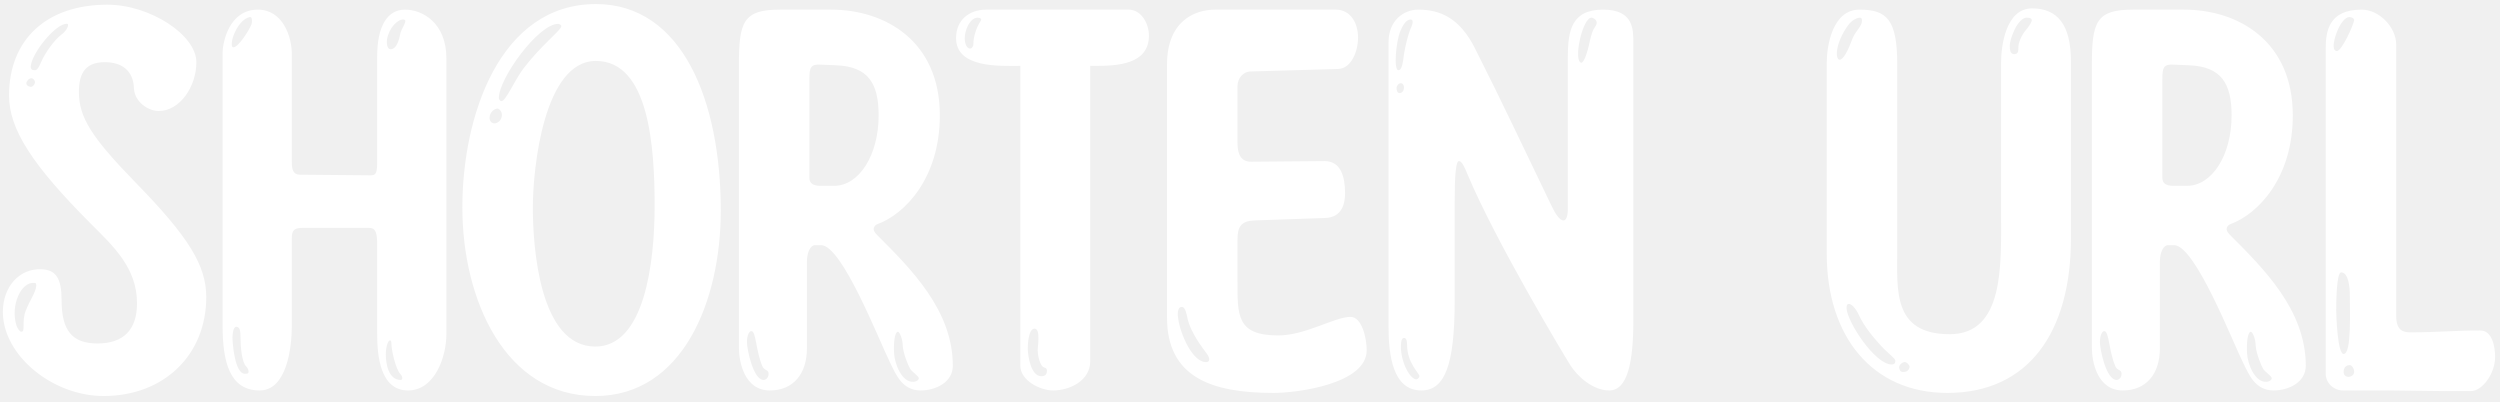
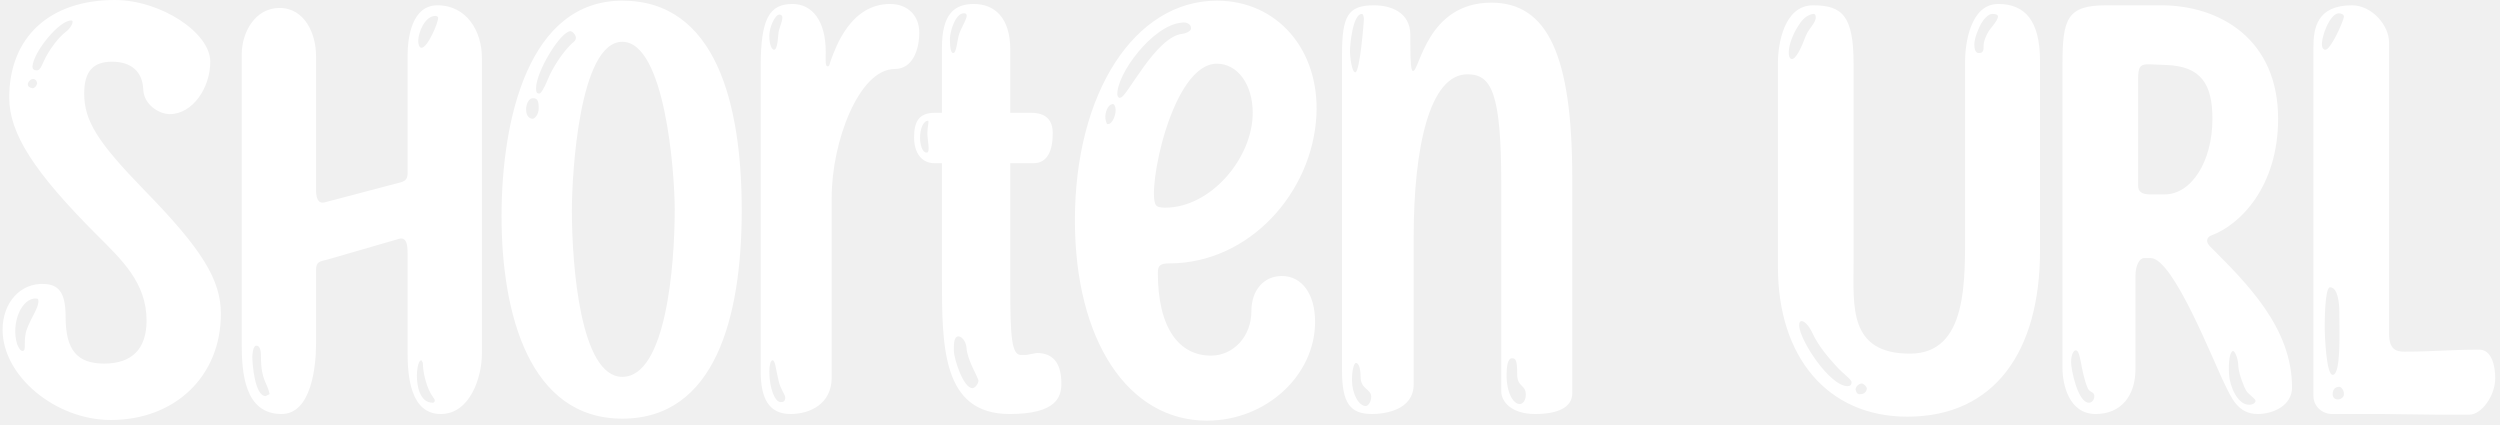
- <svg xmlns="http://www.w3.org/2000/svg" width="461" height="74" viewBox="0 0 461 74" fill="none">
-   <path d="M19.11 73.026C9.648 73.026 0.528 65.502 0.528 57.522C0.528 52.848 3.606 49.428 7.71 49.656C10.332 49.77 11.358 51.366 11.358 55.356C11.358 60.942 13.296 63.336 17.97 63.336C22.758 63.336 25.266 60.828 25.266 55.926C25.266 49.428 20.934 45.438 16.83 41.334C5.886 30.39 1.668 23.778 1.668 17.622C1.668 7.248 8.622 0.864 19.794 0.864C27.66 0.864 36.21 6.45 36.21 11.466C36.21 16.026 33.132 20.472 29.256 20.472C27.432 20.472 24.81 18.876 24.696 16.254C24.582 13.176 22.644 11.466 19.338 11.466C16.032 11.466 14.55 13.176 14.55 16.938C14.55 21.612 16.83 25.26 24.924 33.582C34.842 43.728 38.034 48.972 38.034 54.786C38.034 65.502 30.168 73.026 19.11 73.026ZM8.28 10.098C8.85 9.072 10.104 7.362 11.244 6.45C12.384 5.652 12.84 4.398 12.384 4.398C10.446 4.17 5.886 9.642 5.658 12.264C5.658 12.72 5.886 12.948 6.342 12.948C7.14 13.062 7.368 11.58 8.28 10.098ZM6.456 15.228C6.456 14.772 6.114 14.43 5.772 14.43C5.316 14.43 4.86 15 4.86 15.342C4.86 15.684 5.088 15.912 5.658 16.026C6 16.026 6.342 15.684 6.456 15.228ZM4.746 57.294C5.544 55.242 6.57 53.988 6.684 52.734C6.684 52.392 6.684 52.164 6.342 52.164C3.834 51.936 1.896 56.382 3.036 60.03C3.264 60.6 3.606 61.17 3.948 61.17C4.746 61.17 3.948 59.346 4.746 57.294ZM75.246 72C70.116 72 69.546 65.616 69.546 61.512V44.982C69.546 43.044 69.318 42.018 68.064 42.018H55.866C54.384 42.018 53.814 42.36 53.814 43.842V60.03C53.814 64.362 52.788 72 47.886 72C42.3 72 41.046 66.642 41.046 60.03V9.756C41.046 7.932 42.186 1.776 47.544 1.776C52.104 1.776 53.814 6.678 53.814 9.984V29.934C53.814 31.188 54.042 32.214 55.296 32.214L68.292 32.328C69.09 32.328 69.546 32.214 69.546 30.162V10.44C69.546 4.74 71.484 1.776 74.676 1.776C77.868 1.776 82.314 4.17 82.314 10.782V61.626C82.314 65.844 80.148 72 75.246 72ZM42.984 8.73C43.896 8.844 46.062 5.424 46.404 4.398C46.518 3.942 46.518 3.03 46.062 3.144C44.01 3.6 42.756 6.906 42.756 7.818C42.756 8.046 42.642 8.616 42.984 8.73ZM73.764 6.45C73.878 5.31 75.36 3.714 74.448 3.6C73.308 3.486 71.712 5.196 71.37 7.248C71.256 8.388 71.484 8.958 71.94 9.072C73.194 9.186 73.65 7.02 73.764 6.45ZM45.834 68.58C45.834 68.238 45.72 67.896 45.378 67.554C44.58 66.756 44.352 63.906 44.352 62.196C44.352 61.056 44.238 60.258 43.554 60.258C42.984 60.258 42.87 61.74 42.87 62.196C42.87 63.45 43.326 68.922 45.15 68.922C45.492 68.922 45.834 68.922 45.834 68.58ZM73.878 69.036C72.966 68.124 72.168 64.59 72.168 63.222C72.168 62.994 72.054 62.766 71.94 62.766C71.484 62.766 71.142 64.134 71.142 65.388C71.142 67.212 71.712 70.062 73.878 70.062C74.334 70.062 74.22 69.378 73.878 69.036ZM109.77 73.026C93.126 73.026 85.26 55.242 85.26 38.256C85.26 21.27 92.213 0.75 109.884 0.75C125.844 0.75 132.912 18.648 132.912 38.826C132.912 55.584 125.844 73.026 109.77 73.026ZM92.442 18.648C93.24 18.762 94.95 14.658 96.546 12.606C99.852 8.274 103.5 5.538 103.5 4.854C103.5 4.626 103.386 4.512 102.93 4.398C99.281 4.398 91.986 14.43 91.986 18.078C91.986 18.306 92.213 18.648 92.442 18.648ZM109.77 63.906C118.776 63.906 120.714 48.744 120.714 37.914C120.714 27.084 119.688 11.238 109.884 11.238C100.308 11.238 98.255 30.96 98.255 38.256C98.255 45.666 99.51 63.906 109.77 63.906ZM92.555 21.156C92.555 20.7 92.213 20.13 91.757 20.016C91.302 20.016 90.275 20.586 90.275 21.726C90.275 22.41 90.731 22.752 91.188 22.752C91.644 22.752 92.555 22.296 92.555 21.156ZM169.772 72C166.352 72 165.212 69.036 164.186 66.984C162.134 62.88 155.294 45.21 151.418 45.21H150.278C149.48 45.21 148.796 46.464 148.796 48.288V64.248C148.796 68.922 146.288 72 141.956 72C137.282 72 136.256 66.756 136.256 64.134V11.922C136.256 4.056 137.054 1.776 143.78 1.776H153.242C163.274 1.776 173.306 7.59 173.306 21.27C173.306 32.898 166.808 39.51 161.792 41.334C161.45 41.448 161.108 41.79 161.108 42.246C161.108 42.474 161.222 42.816 161.678 43.272C167.948 49.542 175.7 57.18 175.7 67.44C175.7 70.518 172.508 72 169.772 72ZM153.812 34.266C158.372 34.266 162.02 28.68 162.02 21.27C162.02 15.342 160.082 12.264 154.154 12.036L151.418 11.922C149.48 11.808 149.252 12.378 149.252 14.658V32.784C149.252 33.81 149.936 34.266 151.304 34.266H153.812ZM141.728 68.922C141.728 68.124 140.93 68.352 140.588 67.554C139.334 64.59 139.448 61.056 138.536 61.056C138.194 61.056 137.738 61.74 137.738 63.108C137.738 64.362 138.878 70.062 140.816 70.062C141.158 70.062 141.728 69.72 141.728 68.922ZM169.43 69.72C169.316 69.264 168.176 68.58 167.834 68.01C167.492 67.44 166.58 65.274 166.466 63.792C166.466 62.538 165.896 61.17 165.554 61.17C164.984 61.284 164.756 63.108 164.87 65.16C164.984 67.212 166.352 70.518 168.404 70.404C168.974 70.404 169.43 70.062 169.43 69.72ZM194.195 72C191.801 72 188.153 70.176 188.153 67.44V12.15C184.391 12.15 176.297 12.606 176.297 7.02C176.297 3.714 178.691 1.776 181.883 1.776H208.103C210.497 1.776 211.865 4.398 211.865 6.564C211.865 11.922 205.937 12.15 201.947 12.15H201.035V66.642C201.035 70.176 197.273 72 194.195 72ZM178.919 8.958C179.147 8.958 179.489 8.616 179.489 8.16C179.489 6.906 179.945 5.196 180.857 3.828C181.085 3.486 180.743 3.258 180.287 3.258C178.919 3.258 177.893 5.424 177.893 7.134C177.893 7.704 178.121 8.958 178.919 8.958ZM192.029 69.378C192.713 69.378 193.055 69.036 193.055 68.352C193.055 68.01 192.941 67.896 192.599 67.782C191.687 67.554 191.345 65.274 191.345 64.59C191.345 63.906 191.915 60.6 190.775 60.6C189.635 60.6 189.521 63.564 189.521 64.248C189.521 65.616 190.091 69.378 192.029 69.378ZM234.806 72.456C223.292 72.456 215.198 69.492 215.198 58.548V11.922C215.198 3.942 220.214 1.776 224.09 1.776C228.194 1.776 244.04 1.776 246.32 1.776C249.056 1.776 250.424 4.284 250.424 6.906C250.424 9.528 249.17 12.606 246.776 12.72L230.702 13.176C229.22 13.176 228.194 14.43 228.194 15.912V26.4C228.194 28.68 228.992 29.82 230.702 29.82L244.268 29.706C247.232 29.706 248.03 32.556 248.03 35.634C248.03 37.572 247.46 40.08 244.382 40.194L231.272 40.65C228.878 40.764 228.194 41.79 228.194 44.184V51.708C228.194 58.092 227.966 61.854 235.718 61.854C240.734 61.854 246.092 58.434 249.056 58.434C251.108 58.434 252.02 62.31 252.02 64.59C252.02 70.746 239.366 72.456 234.806 72.456ZM222.494 65.16C220.67 62.766 219.188 60.372 218.846 58.092C218.618 57.066 218.276 56.496 217.82 56.61C217.364 56.61 217.022 57.408 217.25 58.662C217.592 61.512 219.986 67.098 222.608 66.756C223.064 66.642 223.178 66.072 222.494 65.16ZM262.087 72C256.843 72 256.045 65.502 256.045 60.258V7.818C256.045 3.714 258.895 1.776 261.517 1.776C265.507 1.776 269.155 3.258 272.005 8.958C277.363 19.56 280.897 27.198 286.027 37.8C286.825 39.51 287.623 40.65 288.307 40.65C288.763 40.65 289.105 39.966 289.105 38.598V10.554C289.105 5.652 289.789 1.776 295.603 1.776C301.303 1.776 301.189 5.538 301.189 7.932V59.118C301.189 66.642 300.163 72 296.743 72C293.779 72 290.929 69.492 289.561 67.326C288.193 65.16 275.767 44.412 270.637 32.214C269.953 30.504 269.497 29.706 269.041 29.706C268.471 29.706 268.243 32.1 268.243 37.344V55.47C268.243 67.326 266.419 72 262.087 72ZM292.639 9.642C293.095 8.388 293.323 5.994 294.121 4.968C294.919 3.942 294.007 3.372 293.551 3.258C291.841 3.03 290.017 11.352 291.613 11.58C291.727 11.58 292.183 11.238 292.639 9.642ZM258.895 9.984C259.123 8.502 259.693 6.222 260.149 5.196C260.605 4.284 260.605 3.6 260.149 3.6C259.693 3.6 259.009 3.828 258.211 5.766C257.413 7.704 256.957 12.948 257.869 12.948C258.439 12.948 258.667 11.922 258.895 9.984ZM258.895 16.14C258.895 15.912 258.781 15.342 258.325 15.342C257.755 15.342 257.527 16.026 257.527 16.14C257.527 16.71 257.641 17.166 258.097 17.166C258.553 17.166 258.895 16.71 258.895 16.14ZM261.745 69.378C261.745 68.808 259.465 66.984 259.465 63.564C259.465 62.652 259.237 62.31 258.895 62.31C258.553 62.31 258.325 62.766 258.325 63.906C258.325 66.87 260.035 69.948 261.175 69.948C261.403 69.948 261.745 69.606 261.745 69.378ZM359.083 72.456C345.289 72.456 336.853 62.082 336.853 46.806V11.58C336.853 8.502 337.879 1.776 342.895 1.776C347.911 1.776 349.849 3.6 349.849 11.808V46.008C349.849 53.418 348.937 61.626 359.539 61.626C369.571 61.626 369.001 48.858 369.001 39.624V11.466C369.001 8.388 369.913 1.548 374.701 1.548C379.375 1.548 381.883 4.512 381.883 11.352V43.956C381.883 61.17 374.131 72.456 359.083 72.456ZM372.193 8.616C372.193 8.046 372.649 6.564 373.675 5.424C374.929 3.828 375.043 3.258 373.675 3.258C372.991 3.258 372.193 4.17 371.737 4.968C371.395 5.652 370.711 7.02 370.597 8.388C370.597 9.186 370.711 9.984 371.395 9.984C372.193 9.984 372.193 9.414 372.193 8.616ZM341.641 7.02C342.211 5.652 343.351 4.854 343.351 3.828C343.351 3.486 343.237 3.258 343.009 3.258C342.553 3.258 341.527 3.6 340.729 4.74C338.449 7.932 338.335 11.01 339.247 11.01C339.931 11.01 340.843 9.186 341.641 7.02ZM349.507 66.528C349.507 66.072 348.139 65.16 346.885 63.792C345.745 62.538 343.807 60.372 342.781 58.092C342.097 56.61 341.299 56.04 340.957 56.04C340.615 56.04 340.501 56.268 340.501 56.838C340.615 59.346 345.745 67.212 348.823 67.212C349.279 67.212 349.507 66.984 349.507 66.528ZM352.129 67.554C352.129 67.44 351.673 66.756 351.217 66.756C350.533 66.87 350.191 67.44 350.191 67.782C350.305 68.238 350.419 68.694 351.103 68.58C351.673 68.58 352.129 68.124 352.129 67.554ZM419.258 72C415.838 72 414.698 69.036 413.672 66.984C411.62 62.88 404.78 45.21 400.904 45.21H399.764C398.966 45.21 398.282 46.464 398.282 48.288V64.248C398.282 68.922 395.774 72 391.442 72C386.768 72 385.742 66.756 385.742 64.134V11.922C385.742 4.056 386.54 1.776 393.266 1.776H402.728C412.76 1.776 422.792 7.59 422.792 21.27C422.792 32.898 416.294 39.51 411.278 41.334C410.936 41.448 410.594 41.79 410.594 42.246C410.594 42.474 410.708 42.816 411.164 43.272C417.434 49.542 425.186 57.18 425.186 67.44C425.186 70.518 421.994 72 419.258 72ZM403.298 34.266C407.858 34.266 411.506 28.68 411.506 21.27C411.506 15.342 409.568 12.264 403.64 12.036L400.904 11.922C398.966 11.808 398.738 12.378 398.738 14.658V32.784C398.738 33.81 399.422 34.266 400.79 34.266H403.298ZM391.214 68.922C391.214 68.124 390.416 68.352 390.074 67.554C388.82 64.59 388.934 61.056 388.022 61.056C387.68 61.056 387.224 61.74 387.224 63.108C387.224 64.362 388.364 70.062 390.302 70.062C390.644 70.062 391.214 69.72 391.214 68.922ZM418.916 69.72C418.802 69.264 417.662 68.58 417.32 68.01C416.978 67.44 416.066 65.274 415.952 63.792C415.952 62.538 415.382 61.17 415.04 61.17C414.47 61.284 414.242 63.108 414.356 65.16C414.47 67.212 415.838 70.518 417.89 70.404C418.46 70.404 418.916 70.062 418.916 69.72ZM432.053 72C430.343 72 428.861 70.632 428.861 68.922V8.958C428.861 5.766 429.431 1.776 435.473 1.776C438.893 1.776 441.857 5.196 441.857 8.16V58.206C441.857 60.942 443.111 61.284 444.479 61.284C449.723 61.284 452.117 60.942 457.361 60.942C459.527 60.942 460.097 63.792 460.097 65.844C460.097 68.922 457.703 72.114 455.651 72.114C453.713 72.114 451.889 72.114 450.293 72.114L440.831 72C439.235 72 433.991 72 432.053 72ZM430.913 9.414C431.825 9.414 433.991 4.626 434.105 3.714C434.105 3.372 433.649 3.144 433.193 3.144C431.597 3.258 430.115 7.476 430.343 8.73C430.343 9.072 430.571 9.414 430.913 9.414ZM432.167 65.274C433.649 65.274 433.307 57.522 433.307 54.33C433.307 53.076 433.079 50.226 431.711 50.226C430.799 50.226 430.799 56.382 430.799 57.18C430.799 58.092 431.027 65.274 432.167 65.274ZM434.105 68.58C434.105 67.896 433.649 67.326 433.307 67.326C432.509 67.326 432.167 67.896 432.167 68.58C432.167 69.15 432.509 69.492 433.079 69.492C433.535 69.492 434.105 69.15 434.105 68.58Z" fill="white" />
+ <svg xmlns="http://www.w3.org/2000/svg" width="471" height="80" viewBox="0 0 471 80" fill="none">
+   <path d="M20.864 79.125C10.489 79.125 0.489 70.875 0.489 62.125C0.489 57 3.864 53.25 8.364 53.5C11.239 53.625 12.364 55.375 12.364 59.75C12.364 65.875 14.489 68.5 19.614 68.5C24.864 68.5 27.614 65.75 27.614 60.375C27.614 53.25 22.864 48.875 18.364 44.375C6.364 32.375 1.739 25.125 1.739 18.375C1.739 7 9.364 -1.60933e-06 21.614 -1.60933e-06C30.239 -1.60933e-06 39.614 6.125 39.614 11.625C39.614 16.625 36.239 21.5 31.989 21.5C29.989 21.5 27.114 19.75 26.989 16.875C26.864 13.5 24.739 11.625 21.114 11.625C17.489 11.625 15.864 13.5 15.864 17.625C15.864 22.75 18.364 26.75 27.239 35.875C38.114 47 41.614 52.75 41.614 59.125C41.614 70.875 32.989 79.125 20.864 79.125ZM8.989 10.125C9.614 9 10.989 7.125 12.239 6.125C13.489 5.25 13.989 3.875 13.489 3.875C11.364 3.625 6.364 9.625 6.114 12.5C6.114 13 6.364 13.25 6.864 13.25C7.739 13.375 7.989 11.75 8.989 10.125ZM6.989 15.75C6.989 15.25 6.614 14.875 6.239 14.875C5.739 14.875 5.239 15.5 5.239 15.875C5.239 16.25 5.489 16.5 6.114 16.625C6.489 16.625 6.864 16.25 6.989 15.75ZM5.114 61.875C5.989 59.625 7.114 58.25 7.239 56.875C7.239 56.5 7.239 56.25 6.864 56.25C4.114 56 1.989 60.875 3.239 64.875C3.489 65.5 3.864 66.125 4.239 66.125C5.114 66.125 4.239 64.125 5.114 61.875ZM83.041 78C77.291 78 76.791 70.75 76.791 66.5V48.25C76.791 47 76.916 44.5 75.166 45L61.791 48.875C60.291 49.25 59.541 49.25 59.541 50.875V64.875C59.541 69 58.666 78 53.041 78C46.041 78 45.541 70.125 45.541 64.875V10.25C45.541 6.125 48.041 1.5 52.666 1.5C57.416 1.5 59.541 6.375 59.541 10.5V35.625C59.541 36.75 59.666 38.5 61.166 38.125L75.416 34.375C76.916 34 76.791 33.125 76.791 32V10.5C76.791 6.875 77.666 1 82.416 1C87.916 1 90.791 5.875 90.791 10.875V66.625C90.791 71.125 88.541 78 83.041 78ZM79.416 9C80.541 9 82.541 4.375 82.541 3.375C82.541 3.125 82.291 3 82.041 3C80.041 3 78.791 6.125 78.791 7.75C78.791 8.125 78.916 9 79.416 9ZM50.791 74.25C50.416 72.125 49.166 71.75 49.166 67.25C49.166 66.625 49.166 65.125 48.291 65.125C47.666 65.125 47.541 66.75 47.541 67.25C47.541 68.75 48.041 74.625 50.041 74.625L50.791 74.25ZM81.916 75.5C81.916 75.125 81.666 75 81.541 74.75C80.416 73.25 79.666 70.25 79.666 68.375L79.416 67.875C78.666 67.875 78.541 70.25 78.541 70.75C78.541 72.625 79.041 75.875 81.541 75.875C81.791 75.875 81.916 75.625 81.916 75.5ZM117.242 78.875C99.742 78.875 94.492 59.125 94.492 40.75C94.492 22.375 99.617 0.125 117.242 0.125C134.867 0.125 139.742 19.5 139.742 39.625C139.742 59.75 134.742 78.875 117.242 78.875ZM103.242 14.875C103.992 13 106.117 9.5 108.117 7.875C109.117 7 107.867 5.875 107.492 5.875C105.617 5.875 100.992 13.5 100.992 16.625C100.992 17.375 101.117 17.625 101.617 17.625C101.867 17.625 102.492 16.75 103.242 14.875ZM117.242 71C125.492 71 127.117 50 127.117 39.5C127.117 32.25 125.242 7.875 117.242 7.875C109.117 7.875 107.742 32.875 107.742 39.625C107.742 50.125 109.367 71 117.242 71ZM101.492 20.375C101.492 18.75 101.117 18.5 100.367 18.5C99.617 18.5 99.117 19.625 99.117 20.625C99.117 22 99.867 22.375 100.367 22.375C100.617 22.375 101.492 21.75 101.492 20.375ZM148.942 78C144.817 78 143.317 75 143.317 70V12.5C143.317 3.5 144.942 0.75 149.317 0.75C153.067 0.75 155.567 4 155.567 9.75C155.567 11.5 155.442 12.5 155.942 12.5C156.317 12.5 156.317 11.875 156.567 11.25C157.442 9 160.192 0.75 167.692 0.75C171.067 0.75 173.192 3 173.192 6.125C173.192 9.375 171.942 13 168.567 13C161.817 13 156.692 26.75 156.692 37.125V71.125C156.692 76.125 152.567 78 148.942 78ZM146.692 6C146.942 4.75 148.067 2.75 146.817 2.75C146.067 2.75 144.942 5 144.942 6.75C144.942 8.5 145.442 9.375 145.817 9.375C146.567 9.375 146.567 6.625 146.692 6ZM146.692 71.75C146.192 69.75 146.067 67.875 145.567 67.875C145.192 67.875 144.942 68.75 144.942 70C144.942 73 145.942 75.75 147.067 75.75C147.442 75.75 147.942 75.75 147.942 74.875C147.942 74.375 147.067 73.375 146.692 71.75ZM190.212 78C177.462 78 177.462 65.25 177.462 52.25V30.75H176.087C173.587 30.75 172.212 28.75 172.212 25.875C172.212 23 173.087 21.25 176.087 21.25H177.462V9C177.462 2.75 179.712 0.75 183.462 0.75C187.212 0.75 190.337 3.125 190.337 9.375V21.25H194.212C197.212 21.25 198.337 22.75 198.337 25.125C198.337 28.375 197.337 30.75 194.712 30.75H190.337V54.25C190.337 63.375 190.587 66.875 192.337 66.875C192.712 66.875 192.962 66.875 193.337 66.875L195.337 66.5C198.837 66.5 199.962 69 199.962 72.25C199.962 74.75 199.087 78 190.212 78ZM180.712 6.375C181.337 4.625 182.962 2.5 181.587 2.5C179.962 2.5 178.962 6 178.962 7.375C178.962 9.25 179.212 10 179.587 10C180.212 10 180.337 7.5 180.712 6.375ZM174.712 25C174.712 24.125 175.087 22.75 174.837 22.75C173.962 22.75 173.337 24.25 173.337 26C173.337 27.125 173.712 28.75 174.587 28.75C175.337 28.75 174.712 26.5 174.712 25ZM184.337 71.75C184.337 71.125 182.212 67.875 182.087 65.5C181.962 64.125 181.087 63.375 180.587 63.375C179.587 63.375 179.712 65.25 179.712 66.125C179.712 67.5 181.462 73.125 183.212 73.125C183.712 73.125 184.337 72.25 184.337 71.75ZM227.387 79.25C212.512 79.25 202.512 64.125 202.512 41.5C202.512 17.5 213.762 0.125 229.262 0.125C240.637 0.125 248.637 9.375 248.012 21.75C247.262 36.25 235.387 49.625 220.262 49.625C218.637 49.625 218.137 50 218.137 51.375C218.137 62 222.262 67 228.137 67C232.387 67 235.762 63.375 235.762 58.625C235.762 54.625 238.137 52 241.512 52C245.262 52 247.762 55.375 247.762 60.625C247.762 70.75 238.512 79.25 227.387 79.25ZM211.137 18.375C212.262 18.375 217.762 6.875 222.762 6.375C223.637 6.25 224.512 5.75 224.387 5.25C224.387 4.625 223.637 4.125 222.762 4.25C217.137 4.625 210.262 14.125 210.512 17.875C210.637 18.5 211.012 18.5 211.137 18.375ZM217.762 38.625C218.012 39 218.637 39.125 219.512 39.125C228.137 39.125 236.012 29.75 236.012 21.25C236.012 15.875 233.137 12 229.262 12C220.762 12 216.012 36 217.762 38.625ZM209.512 19.625C208.762 19.75 208.137 21.125 208.262 22.375C208.387 23 208.512 23.5 208.762 23.375C209.637 23.375 210.387 21.375 210.137 20.25C210.012 19.875 209.887 19.5 209.512 19.625ZM258.462 78C254.337 78 252.837 75.875 252.837 69.875V10.25C252.837 3 253.962 1 258.837 1C261.962 1 265.712 2.25 265.712 6.625V8.375C265.712 11.75 265.837 13.375 266.212 13.375C267.462 13.375 268.837 0.5 280.962 0.5C291.587 0.5 296.212 10.5 296.212 33.5V74.125C296.212 76.625 293.712 78 289.212 78C284.712 78 282.837 75.625 282.837 73.75V34.625C282.837 17.375 280.962 14 276.462 14C269.337 14 266.337 27.75 266.337 44.625V72.375C266.337 77.375 260.712 78 258.462 78ZM255.337 13.625C256.212 13.625 256.962 3.875 256.962 3.625C256.962 3.25 256.837 2.625 256.587 2.625C254.837 2.625 254.337 8.5 254.337 9.625C254.337 10.875 254.712 13.625 255.337 13.625ZM287.462 74.375C287.462 72.375 285.837 73 285.837 70.5C285.837 67.875 285.587 67.5 284.837 67.5C284.087 67.5 283.837 69 283.837 70.625C283.837 74 285.087 76.125 286.337 76.125C286.837 76.125 287.462 75.5 287.462 74.375ZM258.337 74.75C258.337 73.25 256.337 73.375 256.337 71C256.337 69.375 255.962 68.375 255.462 68.375C255.087 68.375 254.712 69.75 254.712 71.625C254.712 74.125 255.962 76.5 257.337 76.5C257.712 76.5 258.337 75.75 258.337 74.75ZM359.339 78.5C344.214 78.5 334.964 67.125 334.964 50.375V11.75C334.964 8.375 336.089 1 341.589 1C347.089 1 349.214 3 349.214 12V49.5C349.214 57.625 348.214 66.625 359.839 66.625C370.839 66.625 370.214 52.625 370.214 42.5V11.625C370.214 8.25 371.214 0.75 376.464 0.75C381.589 0.75 384.339 4 384.339 11.5V47.25C384.339 66.125 375.839 78.5 359.339 78.5ZM373.714 8.5C373.714 7.875 374.214 6.25 375.339 5C376.714 3.25 376.839 2.625 375.339 2.625C374.589 2.625 373.714 3.625 373.214 4.5C372.839 5.25 372.089 6.75 371.964 8.25C371.964 9.125 372.089 10 372.839 10C373.714 10 373.714 9.375 373.714 8.5ZM340.214 6.75C340.839 5.25 342.089 4.375 342.089 3.25C342.089 2.875 341.964 2.625 341.714 2.625C341.214 2.625 340.089 3 339.214 4.25C336.714 7.75 336.589 11.125 337.589 11.125C338.339 11.125 339.339 9.125 340.214 6.75ZM348.839 72C348.839 71.5 347.339 70.5 345.964 69C344.714 67.625 342.589 65.25 341.464 62.75C340.714 61.125 339.839 60.5 339.464 60.5C339.089 60.5 338.964 60.75 338.964 61.375C339.089 64.125 344.714 72.75 348.089 72.75C348.589 72.75 348.839 72.5 348.839 72ZM351.714 73.125C351.714 73 351.214 72.25 350.714 72.25C349.964 72.375 349.589 73 349.589 73.375C349.714 73.875 349.839 74.375 350.589 74.25C351.214 74.25 351.714 73.75 351.714 73.125ZM425.321 78C421.571 78 420.321 74.75 419.196 72.5C416.946 68 409.446 48.625 405.196 48.625H403.946C403.071 48.625 402.321 50 402.321 52V69.5C402.321 74.625 399.571 78 394.821 78C389.696 78 388.571 72.25 388.571 69.375V12.125C388.571 3.5 389.446 1 396.821 1H407.196C418.196 1 429.196 7.375 429.196 22.375C429.196 35.125 422.071 42.375 416.571 44.375C416.196 44.5 415.821 44.875 415.821 45.375C415.821 45.625 415.946 46 416.446 46.5C423.321 53.375 431.821 61.75 431.821 73C431.821 76.375 428.321 78 425.321 78ZM407.821 36.625C412.821 36.625 416.821 30.5 416.821 22.375C416.821 15.875 414.696 12.5 408.196 12.25L405.196 12.125C403.071 12 402.821 12.625 402.821 15.125V35C402.821 36.125 403.571 36.625 405.071 36.625H407.821ZM394.571 74.625C394.571 73.75 393.696 74 393.321 73.125C391.946 69.875 392.071 66 391.071 66C390.696 66 390.196 66.75 390.196 68.25C390.196 69.625 391.446 75.875 393.571 75.875C393.946 75.875 394.571 75.5 394.571 74.625ZM424.946 75.5C424.821 75 423.571 74.25 423.196 73.625C422.821 73 421.821 70.625 421.696 69C421.696 67.625 421.071 66.125 420.696 66.125C420.071 66.25 419.821 68.25 419.946 70.5C420.071 72.75 421.571 76.375 423.821 76.25C424.446 76.25 424.946 75.875 424.946 75.5ZM439.35 78C437.475 78 435.85 76.5 435.85 74.625V8.875C435.85 5.375 436.475 1 443.1 1C446.85 1 450.1 4.75 450.1 8V62.875C450.1 65.875 451.475 66.25 452.975 66.25C458.725 66.25 461.35 65.875 467.1 65.875C469.475 65.875 470.1 69 470.1 71.25C470.1 74.625 467.475 78.125 465.225 78.125C463.1 78.125 461.1 78.125 459.35 78.125L448.975 78C447.225 78 441.475 78 439.35 78ZM438.1 9.375C439.1 9.375 441.475 4.125 441.6 3.125C441.6 2.75 441.1 2.5 440.6 2.5C438.85 2.625 437.225 7.25 437.475 8.625C437.475 9 437.725 9.375 438.1 9.375ZM439.475 70.625C441.1 70.625 440.725 62.125 440.725 58.625C440.725 57.25 440.475 54.125 438.975 54.125C437.975 54.125 437.975 60.875 437.975 61.75C437.975 62.75 438.225 70.625 439.475 70.625ZM441.6 74.25C441.6 73.5 441.1 72.875 440.725 72.875C439.85 72.875 439.475 73.5 439.475 74.25C439.475 74.875 439.85 75.25 440.475 75.25C440.975 75.25 441.6 74.875 441.6 74.25Z" fill="white" />
</svg>
